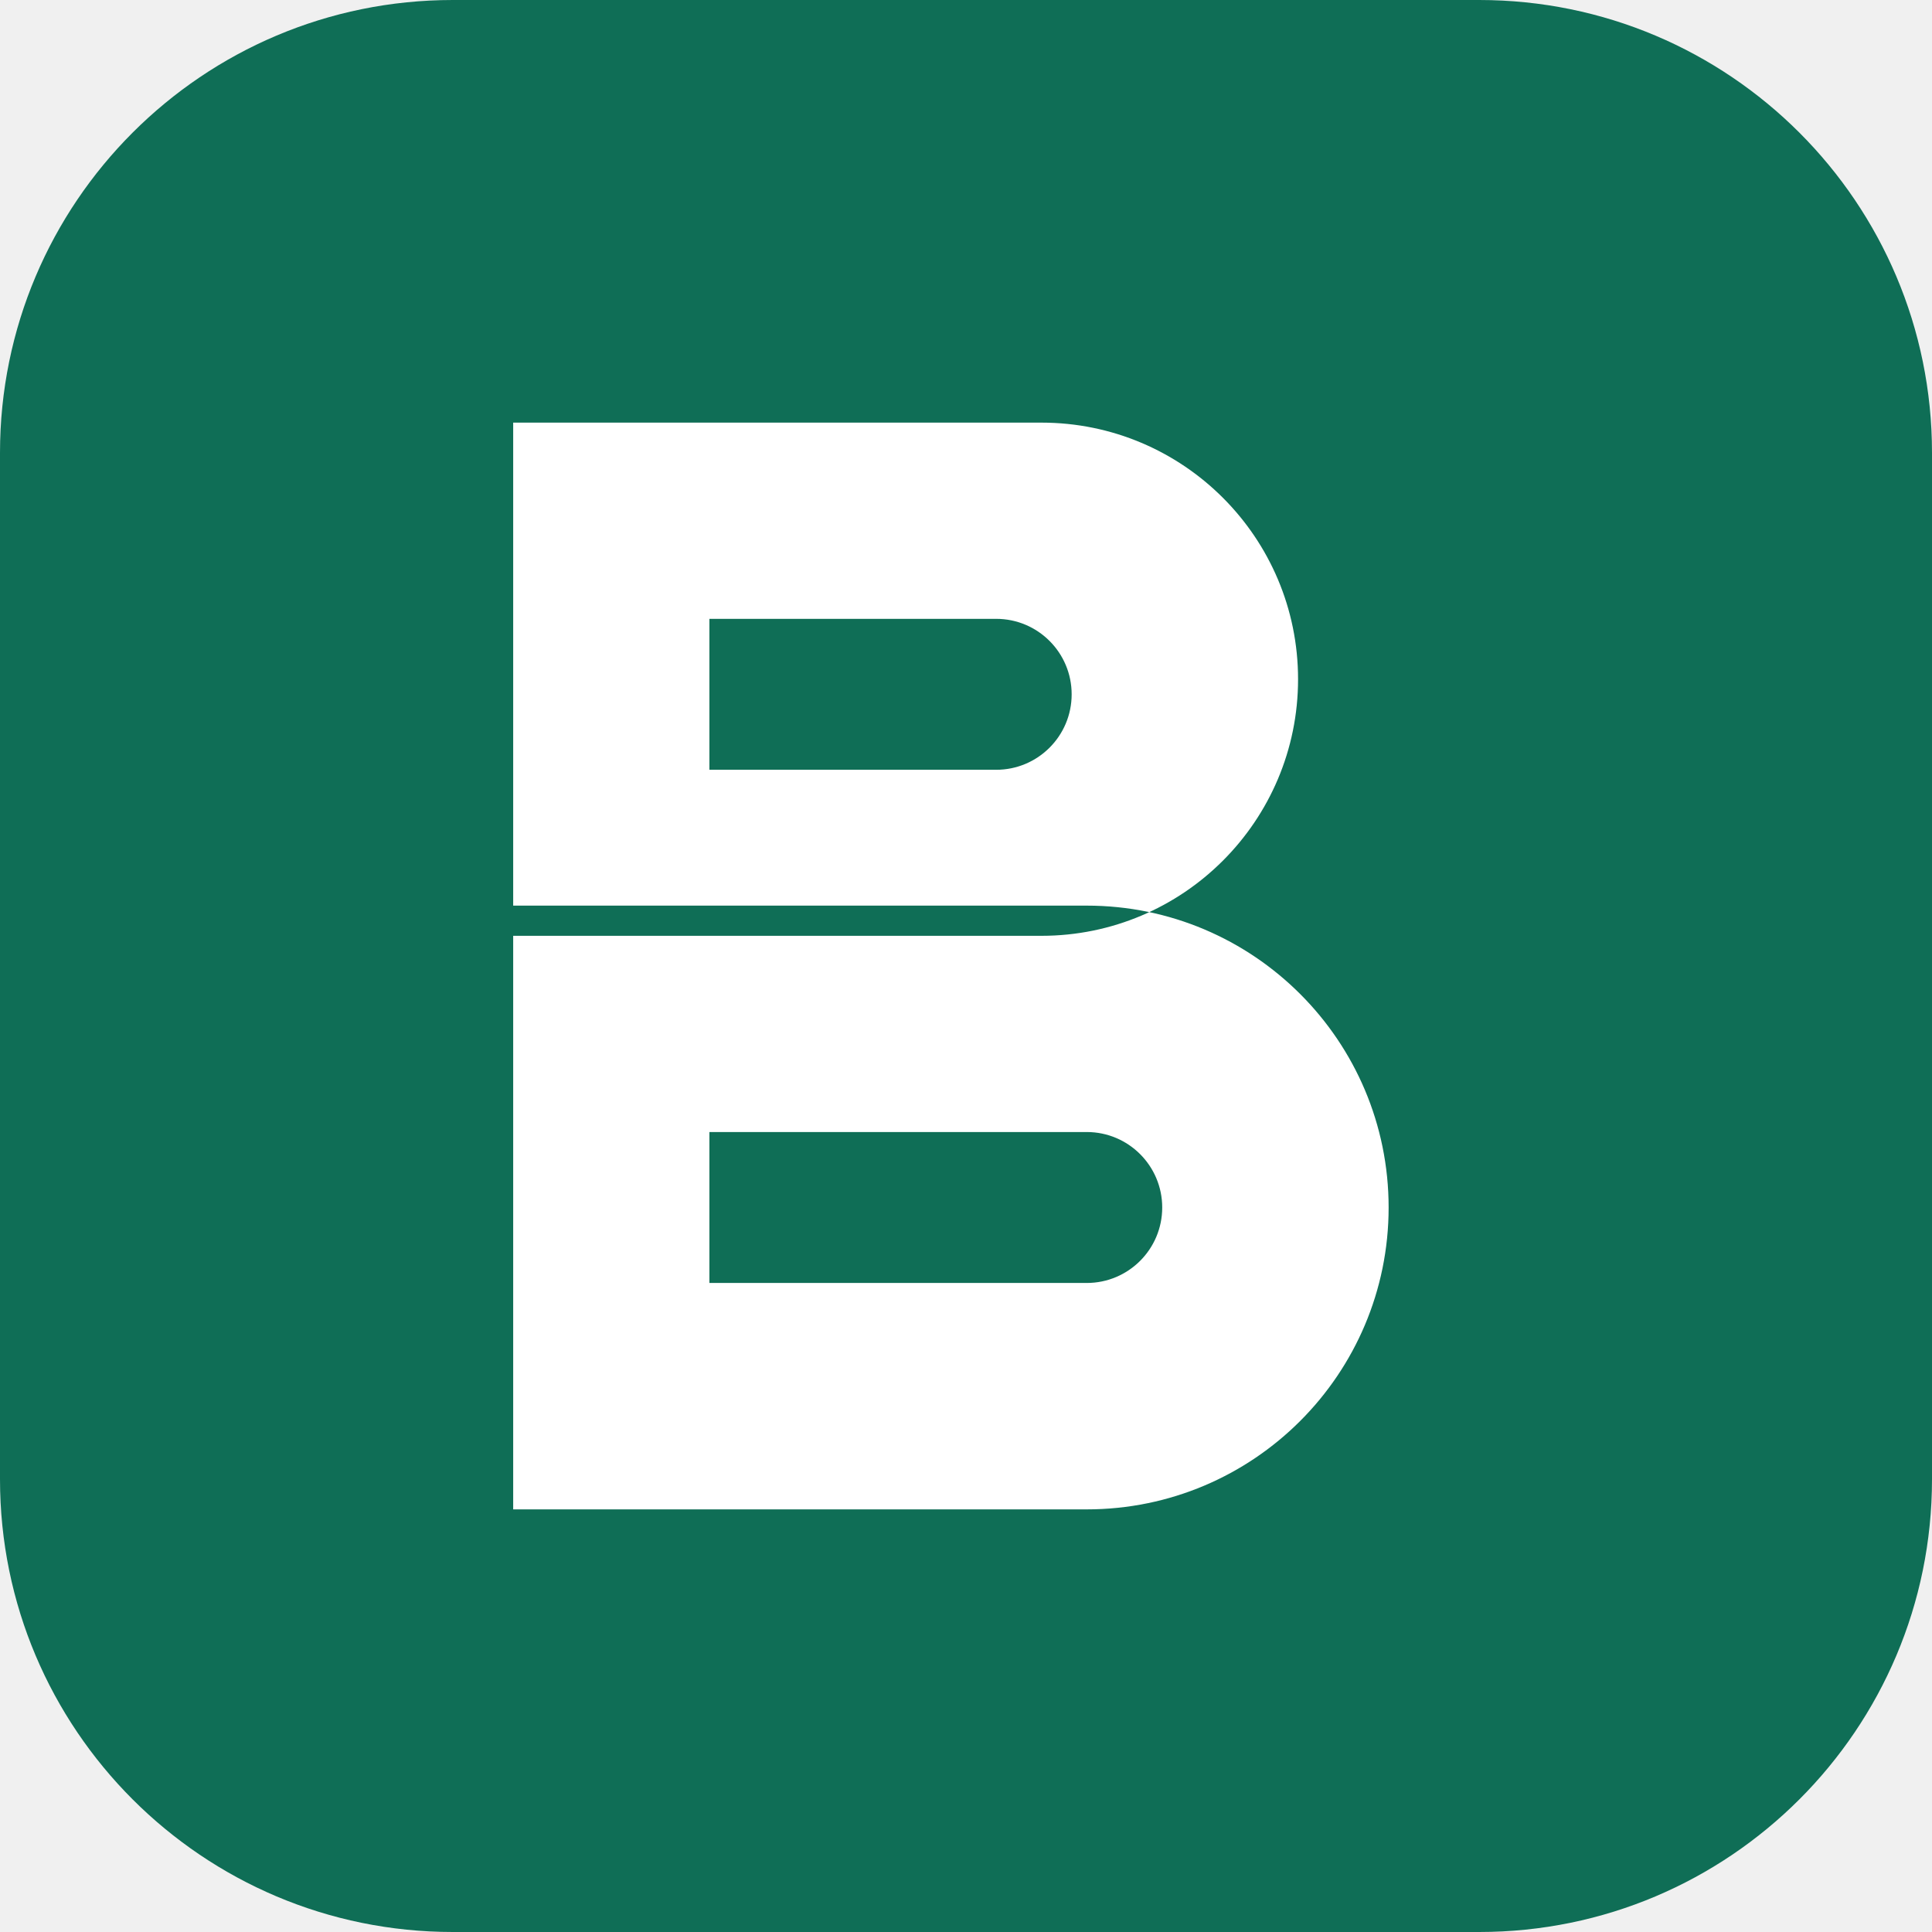
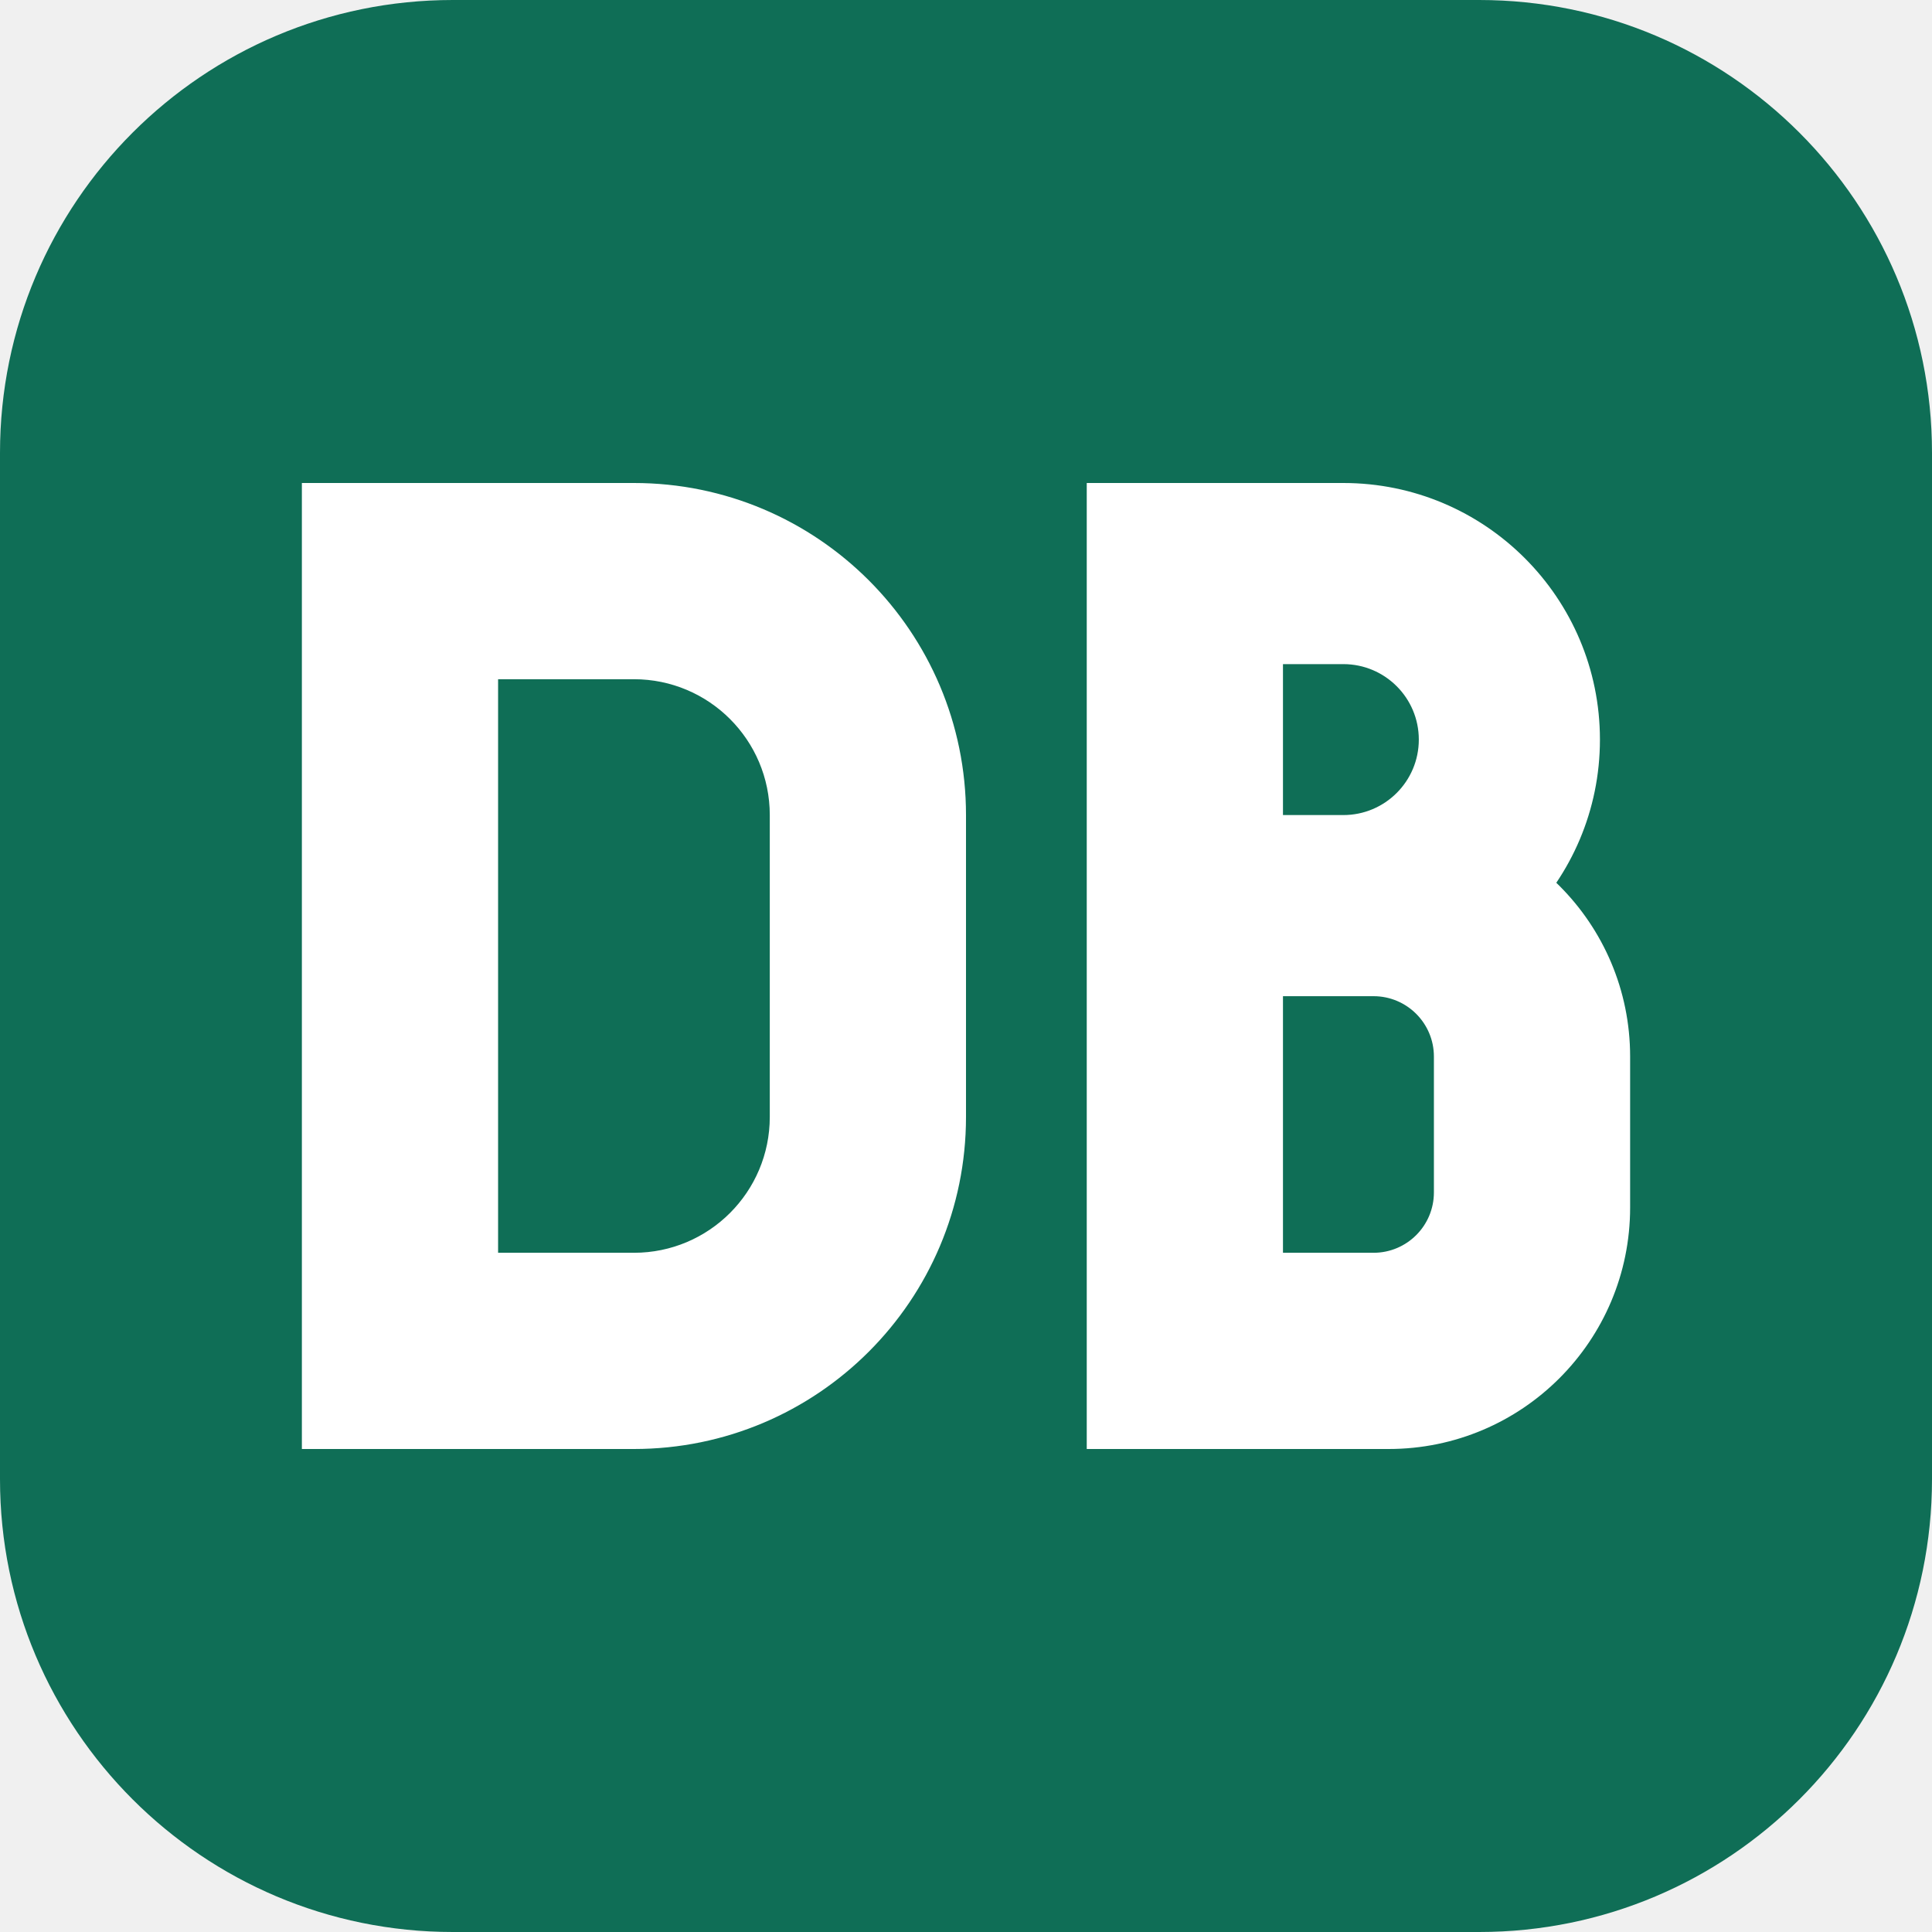
<svg xmlns="http://www.w3.org/2000/svg" viewBox="0 0 32 32" fill="none">
  <rect width="32" height="32" rx="7.5" fill="#0F6E56" />
-   <path fill="#fff" fill-rule="evenodd" d="M8.5 7H17.25A4.25 4.25 0 0 1 17.25 15.5H8.5ZM8.5 15H18A5 5 0 0 1 18 25H8.5ZM11.75 10.25H16.5A1.25 1.25 0 0 1 16.5 12.75H11.75ZM11.75 18.75H18A1.25 1.25 0 0 1 18 21.25H11.75Z" />
+   <path fill="#fff" d="M5 8H10.5A5.5 5.5 0 0 1 16 13.5V18.5A5.5 5.5 0 0 1 10.5 24H5ZM8.25 11.25V20.75H10.5A2.25 2.25 0 0 0 12.75 18.5V13.5A2.25 2.25 0 0 0 10.5 11.25ZM18 8H22.25A4.25 4.25 0 0 1 22.25 16.5H18ZM21.25 11V13.5H22.25A1.25 1.25 0 0 0 22.25 11ZM18 13.5H23A4 4 0 0 1 27 17.5V20A4 4 0 0 1 23 24H18ZM21.25 16.5V20.75H22.75A1 1 0 0 0 23.75 19.75V17.5A1 1 0 0 0 22.75 16.5Z" />
</svg>
